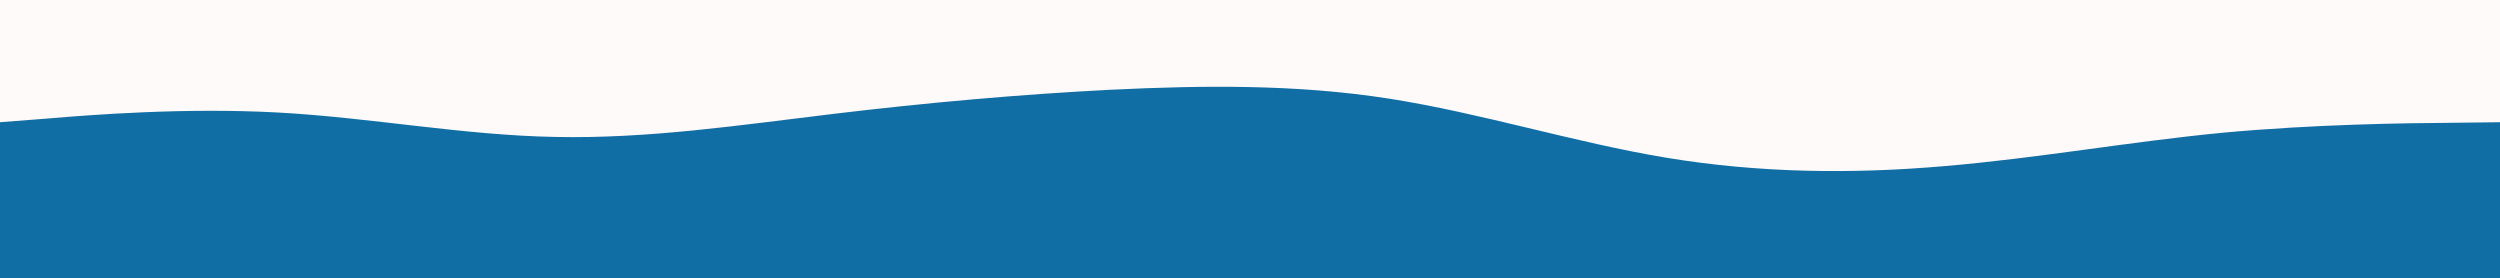
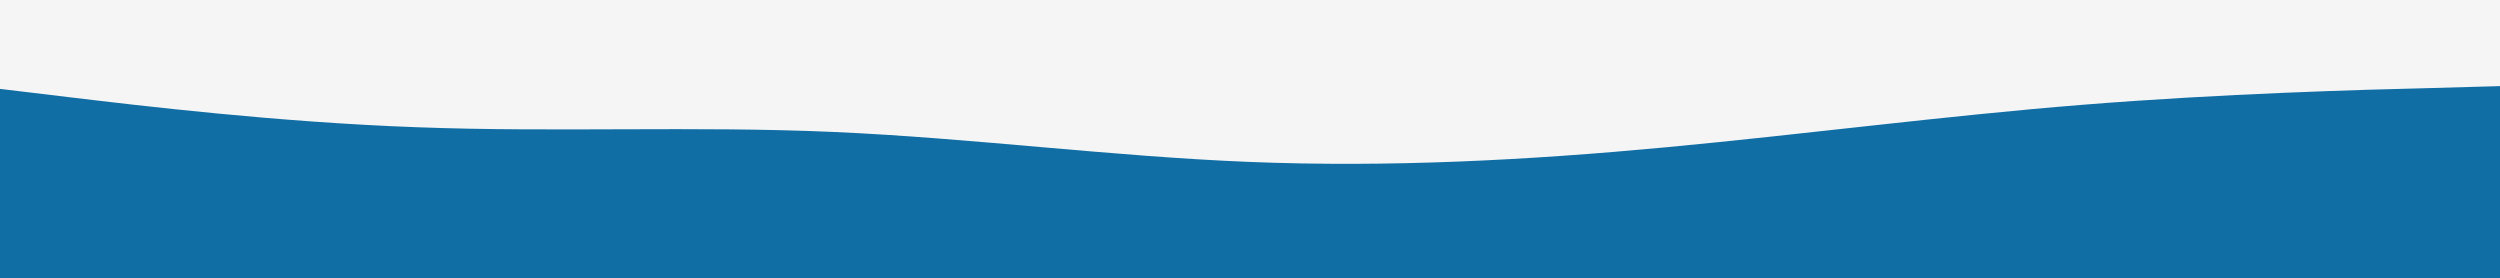
<svg xmlns="http://www.w3.org/2000/svg" id="visual" viewBox="0 0 900 100" width="900" height="100" version="1.1">
-   <rect x="0" y="0" width="900" height="100" fill="#fffafa" />
-   <path d="M0 44L16.7 42.7C33.3 41.3 66.7 38.7 100 40.5C133.3 42.3 166.7 48.7 200 49.3C233.3 50 266.7 45 300 41C333.3 37 366.7 34 400 32.3C433.3 30.7 466.7 30.3 500 35.5C533.3 40.7 566.7 51.3 600 56.8C633.3 62.3 666.7 62.7 700 59.8C733.3 57 766.7 51 800 47.8C833.3 44.7 866.7 44.3 883.3 44.2L900 44L900 101L883.3 101C866.7 101 833.3 101 800 101C766.7 101 733.3 101 700 101C666.7 101 633.3 101 600 101C566.7 101 533.3 101 500 101C466.7 101 433.3 101 400 101C366.7 101 333.3 101 300 101C266.7 101 233.3 101 200 101C166.7 101 133.3 101 100 101C66.7 101 33.3 101 16.7 101L0 101Z" fill="#106ea5" stroke-linecap="round" stroke-linejoin="miter" />
+   <rect x="0" y="0" width="900" height="100" fill="#f5f5f5" />
+   <path d="M0 32L25 35C50 38 100 44 150 45.8C200 47.7 250 45.3 300 47.5C350 49.7 400 56.3 450 58.3C500 60.3 550 57.7 600 53C650 48.3 700 41.7 750 37.7C800 33.7 850 32.3 875 31.7L900 31L900 101L875 101C850 101 800 101 750 101C700 101 650 101 600 101C550 101 500 101 450 101C400 101 350 101 300 101C250 101 200 101 150 101C100 101 50 101 25 101L0 101Z" fill="#106ea5" stroke-linecap="round" stroke-linejoin="miter" />
</svg>
